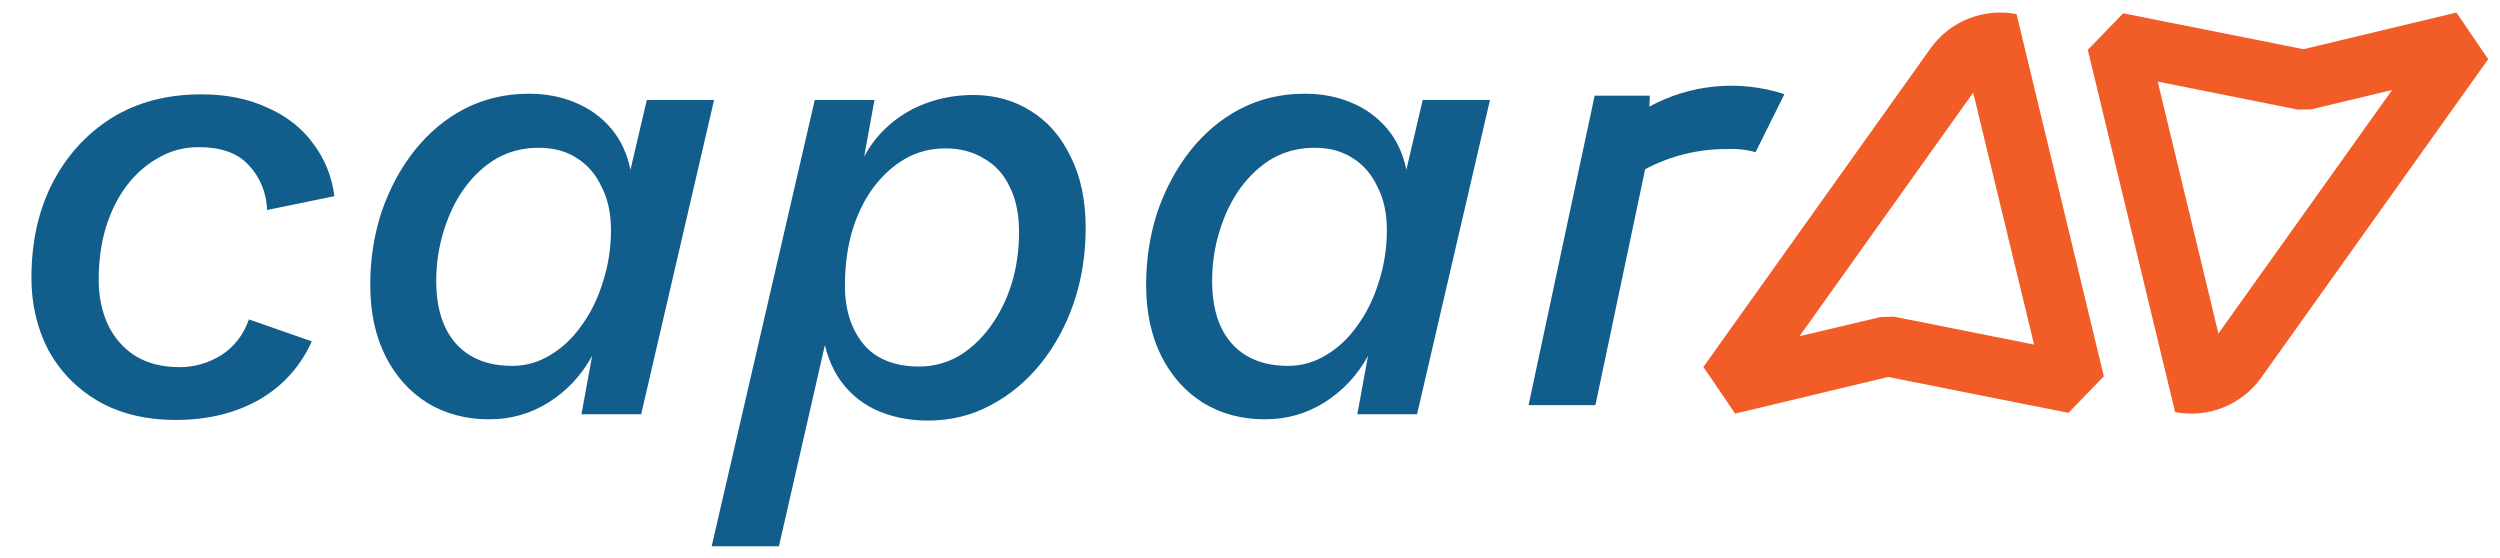
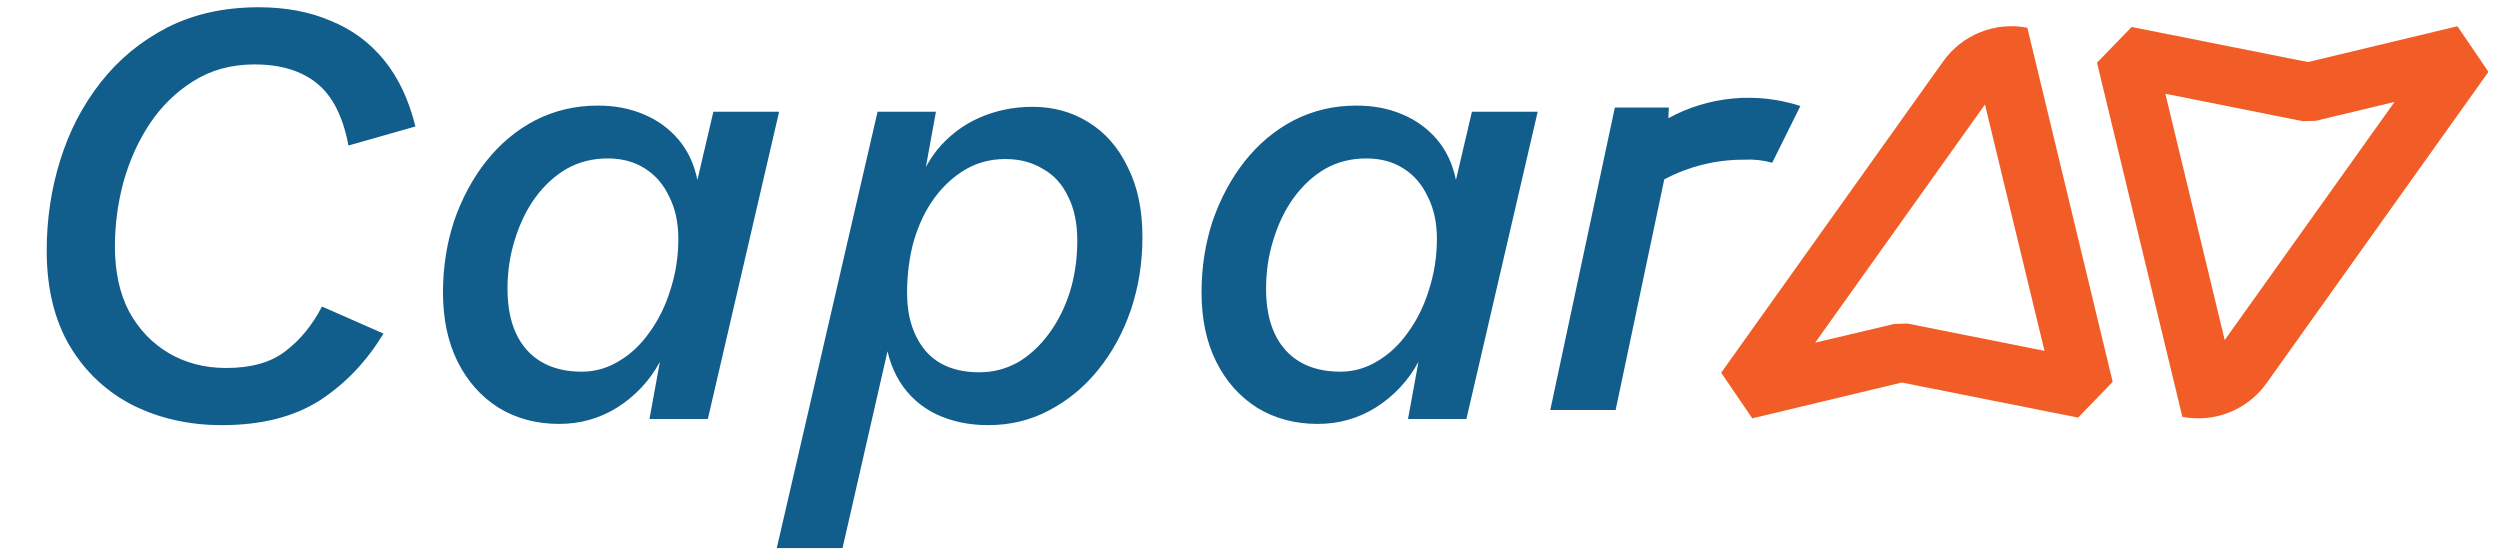
- <svg xmlns="http://www.w3.org/2000/svg" width="175" height="39" viewBox="0 0 175 39" fill="none">
-   <path d="M12.32 29.396C10.208 29.396 8.389 28.956 6.864 28.076C5.368 27.196 4.209 26.008 3.388 24.512C2.596 22.987 2.2 21.3 2.2 19.452C2.2 16.959 2.684 14.759 3.652 12.852C4.649 10.916 6.028 9.391 7.788 8.276C9.577 7.161 11.675 6.604 14.08 6.604C15.84 6.604 17.38 6.912 18.7 7.528C20.049 8.115 21.12 8.951 21.912 10.036C22.733 11.121 23.232 12.353 23.408 13.732L18.7 14.7C18.641 13.468 18.216 12.427 17.424 11.576C16.661 10.725 15.488 10.3 13.904 10.3C12.877 10.3 11.939 10.549 11.088 11.048C10.237 11.517 9.489 12.177 8.844 13.028C8.228 13.849 7.744 14.832 7.392 15.976C7.069 17.091 6.908 18.293 6.908 19.584C6.908 20.757 7.128 21.813 7.568 22.752C8.008 23.661 8.639 24.38 9.46 24.908C10.311 25.436 11.352 25.7 12.584 25.7C13.611 25.7 14.579 25.421 15.488 24.864C16.397 24.277 17.043 23.441 17.424 22.356L21.824 23.896C21.032 25.656 19.8 27.02 18.128 27.988C16.456 28.927 14.52 29.396 12.32 29.396ZM34.233 29.352C32.619 29.352 31.182 28.971 29.921 28.208C28.659 27.416 27.677 26.316 26.973 24.908C26.269 23.5 25.917 21.843 25.917 19.936C25.917 18.147 26.181 16.445 26.709 14.832C27.266 13.219 28.029 11.796 28.997 10.564C29.994 9.303 31.167 8.32 32.517 7.616C33.895 6.912 35.391 6.56 37.005 6.56C38.207 6.56 39.293 6.765 40.261 7.176C41.258 7.587 42.094 8.188 42.769 8.98C43.443 9.772 43.898 10.74 44.133 11.884L45.277 7H49.985L44.881 29H40.701L41.449 24.908C40.715 26.257 39.703 27.343 38.413 28.164C37.151 28.956 35.758 29.352 34.233 29.352ZM35.861 25.612C36.799 25.612 37.679 25.363 38.501 24.864C39.351 24.365 40.085 23.676 40.701 22.796C41.346 21.916 41.845 20.904 42.197 19.76C42.578 18.587 42.769 17.369 42.769 16.108C42.769 14.935 42.549 13.923 42.109 13.072C41.698 12.192 41.111 11.517 40.349 11.048C39.615 10.579 38.735 10.344 37.709 10.344C36.623 10.344 35.641 10.593 34.761 11.092C33.91 11.591 33.162 12.28 32.517 13.16C31.901 14.011 31.417 15.008 31.065 16.152C30.713 17.267 30.537 18.44 30.537 19.672C30.537 20.933 30.742 22.004 31.153 22.884C31.563 23.764 32.165 24.439 32.957 24.908C33.749 25.377 34.717 25.612 35.861 25.612ZM49.817 38.24L57.033 7H61.213L60.113 13.028L59.585 13.336C59.937 11.928 60.509 10.725 61.301 9.728C62.122 8.731 63.12 7.968 64.293 7.44C65.496 6.912 66.772 6.648 68.121 6.648C69.617 6.648 70.952 7.015 72.125 7.748C73.328 8.481 74.266 9.552 74.941 10.96C75.645 12.339 75.997 14.011 75.997 15.976C75.997 17.824 75.718 19.569 75.161 21.212C74.604 22.825 73.826 24.248 72.829 25.48C71.832 26.712 70.658 27.68 69.309 28.384C67.989 29.088 66.537 29.44 64.953 29.44C63.574 29.44 62.328 29.176 61.213 28.648C60.128 28.12 59.262 27.343 58.617 26.316C57.972 25.26 57.605 24.013 57.517 22.576L58.265 21.872L54.525 38.24H49.817ZM64.337 25.656C65.305 25.656 66.214 25.421 67.065 24.952C67.916 24.453 68.664 23.764 69.309 22.884C69.954 22.004 70.453 21.007 70.805 19.892C71.157 18.748 71.333 17.531 71.333 16.24C71.333 14.979 71.113 13.923 70.673 13.072C70.262 12.192 69.661 11.532 68.869 11.092C68.106 10.623 67.212 10.388 66.185 10.388C65.129 10.388 64.176 10.637 63.325 11.136C62.474 11.635 61.726 12.324 61.081 13.204C60.465 14.055 59.981 15.067 59.629 16.24C59.306 17.413 59.145 18.66 59.145 19.98C59.145 21.681 59.585 23.06 60.465 24.116C61.345 25.143 62.636 25.656 64.337 25.656ZM88.545 29.352C86.932 29.352 85.495 28.971 84.233 28.208C82.972 27.416 81.989 26.316 81.285 24.908C80.581 23.5 80.229 21.843 80.229 19.936C80.229 18.147 80.493 16.445 81.021 14.832C81.579 13.219 82.341 11.796 83.309 10.564C84.306 9.303 85.48 8.32 86.829 7.616C88.208 6.912 89.704 6.56 91.317 6.56C92.52 6.56 93.605 6.765 94.573 7.176C95.57 7.587 96.406 8.188 97.081 8.98C97.756 9.772 98.21 10.74 98.445 11.884L99.589 7H104.297L99.193 29H95.013L95.761 24.908C95.028 26.257 94.016 27.343 92.725 28.164C91.464 28.956 90.07 29.352 88.545 29.352ZM90.173 25.612C91.112 25.612 91.992 25.363 92.813 24.864C93.664 24.365 94.397 23.676 95.013 22.796C95.659 21.916 96.157 20.904 96.509 19.76C96.891 18.587 97.081 17.369 97.081 16.108C97.081 14.935 96.861 13.923 96.421 13.072C96.01 12.192 95.424 11.517 94.661 11.048C93.928 10.579 93.048 10.344 92.021 10.344C90.936 10.344 89.953 10.593 89.073 11.092C88.222 11.591 87.475 12.28 86.829 13.16C86.213 14.011 85.729 15.008 85.377 16.152C85.025 17.267 84.849 18.44 84.849 19.672C84.849 20.933 85.055 22.004 85.465 22.884C85.876 23.764 86.477 24.439 87.269 24.908C88.061 25.377 89.029 25.612 90.173 25.612Z" fill="#115D8C" />
-   <path d="M124.908 6.59L122.891 10.652C122.236 10.469 121.554 10.396 120.875 10.434C118.882 10.425 116.919 10.909 115.161 11.842L111.679 28.357H107L111.625 6.697H115.49L115.453 7.463C116.885 6.681 118.463 6.201 120.09 6.051C121.716 5.901 123.356 6.084 124.908 6.59V6.59Z" fill="#115D8C" />
-   <path d="M121.462 28.953L119.237 25.687L135.135 3.389C135.8 2.454 136.722 1.73 137.791 1.304C138.859 0.878 140.028 0.767 141.158 0.985L147.269 26.342L144.792 28.9L132.167 26.389L121.462 28.953ZM132.554 22.163L142.385 24.119L138.123 6.484L125.966 23.534L131.616 22.197L132.554 22.163Z" fill="#F25D27" />
-   <path d="M152.257 28.846L146.146 3.489L148.623 0.931L161.248 3.442L171.95 0.878L174.175 4.144L158.28 26.442C157.614 27.376 156.692 28.099 155.624 28.526C154.556 28.952 153.387 29.063 152.257 28.846ZM151.04 5.712L155.289 23.347L167.449 6.297L161.786 7.654L160.871 7.674L151.04 5.712Z" fill="#F25D27" />
+ <svg xmlns="http://www.w3.org/2000/svg" width="179" height="40" viewBox="0 0 179 40" fill="none">
+   <path d="M15.884 30.44C13.567 30.44 11.455 29.971 9.548 29.032C7.641 28.064 6.131 26.656 5.016 24.808C3.901 22.931 3.344 20.643 3.344 17.944C3.344 15.685 3.667 13.529 4.312 11.476C4.957 9.393 5.925 7.531 7.216 5.888C8.507 4.245 10.091 2.94 11.968 1.972C13.875 1.004 16.06 0.52 18.524 0.52C20.46 0.52 22.176 0.843 23.672 1.488C25.197 2.104 26.473 3.043 27.5 4.304C28.527 5.565 29.275 7.149 29.744 9.056L24.948 10.42C24.567 8.367 23.819 6.885 22.704 5.976C21.589 5.067 20.093 4.612 18.216 4.612C16.573 4.612 15.121 5.008 13.86 5.8C12.628 6.563 11.587 7.575 10.736 8.836C9.915 10.068 9.284 11.461 8.844 13.016C8.433 14.541 8.228 16.081 8.228 17.636C8.228 19.455 8.565 21.009 9.24 22.3C9.944 23.591 10.897 24.588 12.1 25.292C13.303 25.996 14.667 26.348 16.192 26.348C17.981 26.348 19.389 25.952 20.416 25.16C21.472 24.368 22.352 23.297 23.056 21.948L27.456 23.884C26.253 25.879 24.728 27.477 22.88 28.68C21.032 29.853 18.7 30.44 15.884 30.44ZM40.033 30.352C38.42 30.352 36.983 29.971 35.721 29.208C34.46 28.416 33.477 27.316 32.773 25.908C32.069 24.5 31.718 22.843 31.718 20.936C31.718 19.147 31.982 17.445 32.51 15.832C33.067 14.219 33.83 12.796 34.797 11.564C35.795 10.303 36.968 9.32 38.318 8.616C39.696 7.912 41.192 7.56 42.806 7.56C44.008 7.56 45.093 7.765 46.062 8.176C47.059 8.587 47.895 9.188 48.569 9.98C49.244 10.772 49.699 11.74 49.934 12.884L51.078 8H55.785L50.681 30H46.502L47.249 25.908C46.516 27.257 45.504 28.343 44.214 29.164C42.952 29.956 41.559 30.352 40.033 30.352ZM41.661 26.612C42.6 26.612 43.48 26.363 44.301 25.864C45.152 25.365 45.886 24.676 46.502 23.796C47.147 22.916 47.645 21.904 47.998 20.76C48.379 19.587 48.569 18.369 48.569 17.108C48.569 15.935 48.349 14.923 47.91 14.072C47.499 13.192 46.912 12.517 46.15 12.048C45.416 11.579 44.536 11.344 43.51 11.344C42.424 11.344 41.441 11.593 40.562 12.092C39.711 12.591 38.963 13.28 38.318 14.16C37.702 15.011 37.218 16.008 36.865 17.152C36.514 18.267 36.337 19.44 36.337 20.672C36.337 21.933 36.543 23.004 36.953 23.884C37.364 24.764 37.965 25.439 38.758 25.908C39.55 26.377 40.517 26.612 41.661 26.612ZM55.618 39.24L62.834 8H67.014L65.914 14.028L65.386 14.336C65.738 12.928 66.31 11.725 67.102 10.728C67.923 9.731 68.92 8.968 70.094 8.44C71.296 7.912 72.572 7.648 73.922 7.648C75.418 7.648 76.752 8.015 77.926 8.748C79.128 9.481 80.067 10.552 80.742 11.96C81.446 13.339 81.798 15.011 81.798 16.976C81.798 18.824 81.519 20.569 80.962 22.212C80.404 23.825 79.627 25.248 78.63 26.48C77.632 27.712 76.459 28.68 75.11 29.384C73.79 30.088 72.338 30.44 70.754 30.44C69.375 30.44 68.128 30.176 67.014 29.648C65.928 29.12 65.063 28.343 64.418 27.316C63.772 26.26 63.406 25.013 63.318 23.576L64.066 22.872L60.326 39.24H55.618ZM70.138 26.656C71.106 26.656 72.015 26.421 72.866 25.952C73.716 25.453 74.464 24.764 75.11 23.884C75.755 23.004 76.254 22.007 76.606 20.892C76.958 19.748 77.134 18.531 77.134 17.24C77.134 15.979 76.914 14.923 76.474 14.072C76.063 13.192 75.462 12.532 74.67 12.092C73.907 11.623 73.012 11.388 71.986 11.388C70.93 11.388 69.976 11.637 69.126 12.136C68.275 12.635 67.527 13.324 66.882 14.204C66.266 15.055 65.782 16.067 65.43 17.24C65.107 18.413 64.946 19.66 64.946 20.98C64.946 22.681 65.386 24.06 66.266 25.116C67.146 26.143 68.436 26.656 70.138 26.656ZM94.346 30.352C92.733 30.352 91.295 29.971 90.034 29.208C88.773 28.416 87.79 27.316 87.086 25.908C86.382 24.5 86.03 22.843 86.03 20.936C86.03 19.147 86.294 17.445 86.822 15.832C87.379 14.219 88.142 12.796 89.11 11.564C90.107 10.303 91.281 9.32 92.63 8.616C94.009 7.912 95.505 7.56 97.118 7.56C98.321 7.56 99.406 7.765 100.374 8.176C101.371 8.587 102.207 9.188 102.882 9.98C103.557 10.772 104.011 11.74 104.246 12.884L105.39 8H110.098L104.994 30H100.814L101.562 25.908C100.829 27.257 99.817 28.343 98.526 29.164C97.265 29.956 95.871 30.352 94.346 30.352ZM95.974 26.612C96.913 26.612 97.793 26.363 98.614 25.864C99.465 25.365 100.198 24.676 100.814 23.796C101.459 22.916 101.958 21.904 102.31 20.76C102.691 19.587 102.882 18.369 102.882 17.108C102.882 15.935 102.662 14.923 102.222 14.072C101.811 13.192 101.225 12.517 100.462 12.048C99.729 11.579 98.849 11.344 97.822 11.344C96.737 11.344 95.754 11.593 94.874 12.092C94.023 12.591 93.275 13.28 92.63 14.16C92.014 15.011 91.53 16.008 91.178 17.152C90.826 18.267 90.65 19.44 90.65 20.672C90.65 21.933 90.855 23.004 91.266 23.884C91.677 24.764 92.278 25.439 93.07 25.908C93.862 26.377 94.83 26.612 95.974 26.612Z" fill="#115D8C" />
+   <path d="M128.908 7.59L126.891 11.652C126.236 11.469 125.554 11.396 124.875 11.434C122.882 11.425 120.919 11.909 119.161 12.842L115.679 29.357H111L115.625 7.697H119.49L119.453 8.463C120.885 7.681 122.463 7.201 124.09 7.051C125.716 6.901 127.356 7.084 128.908 7.59Z" fill="#115D8C" />
+   <path d="M125.462 29.953L123.237 26.687L139.135 4.389C139.8 3.454 140.722 2.73 141.791 2.304C142.859 1.878 144.028 1.767 145.158 1.985L151.269 27.342L148.792 29.9L136.167 27.389L125.462 29.953ZM136.554 23.163L146.385 25.119L142.123 7.484L129.966 24.534L135.616 23.197L136.554 23.163Z" fill="#F25D27" />
+   <path d="M156.257 29.846L150.146 4.489L152.623 1.931L165.248 4.442L175.95 1.878L178.175 5.144L162.28 27.442C161.614 28.376 160.692 29.099 159.624 29.526C158.556 29.952 157.387 30.063 156.257 29.846ZM155.04 6.712L159.289 24.347L171.449 7.297L165.786 8.654L164.871 8.674L155.04 6.712Z" fill="#F25D27" />
</svg>
